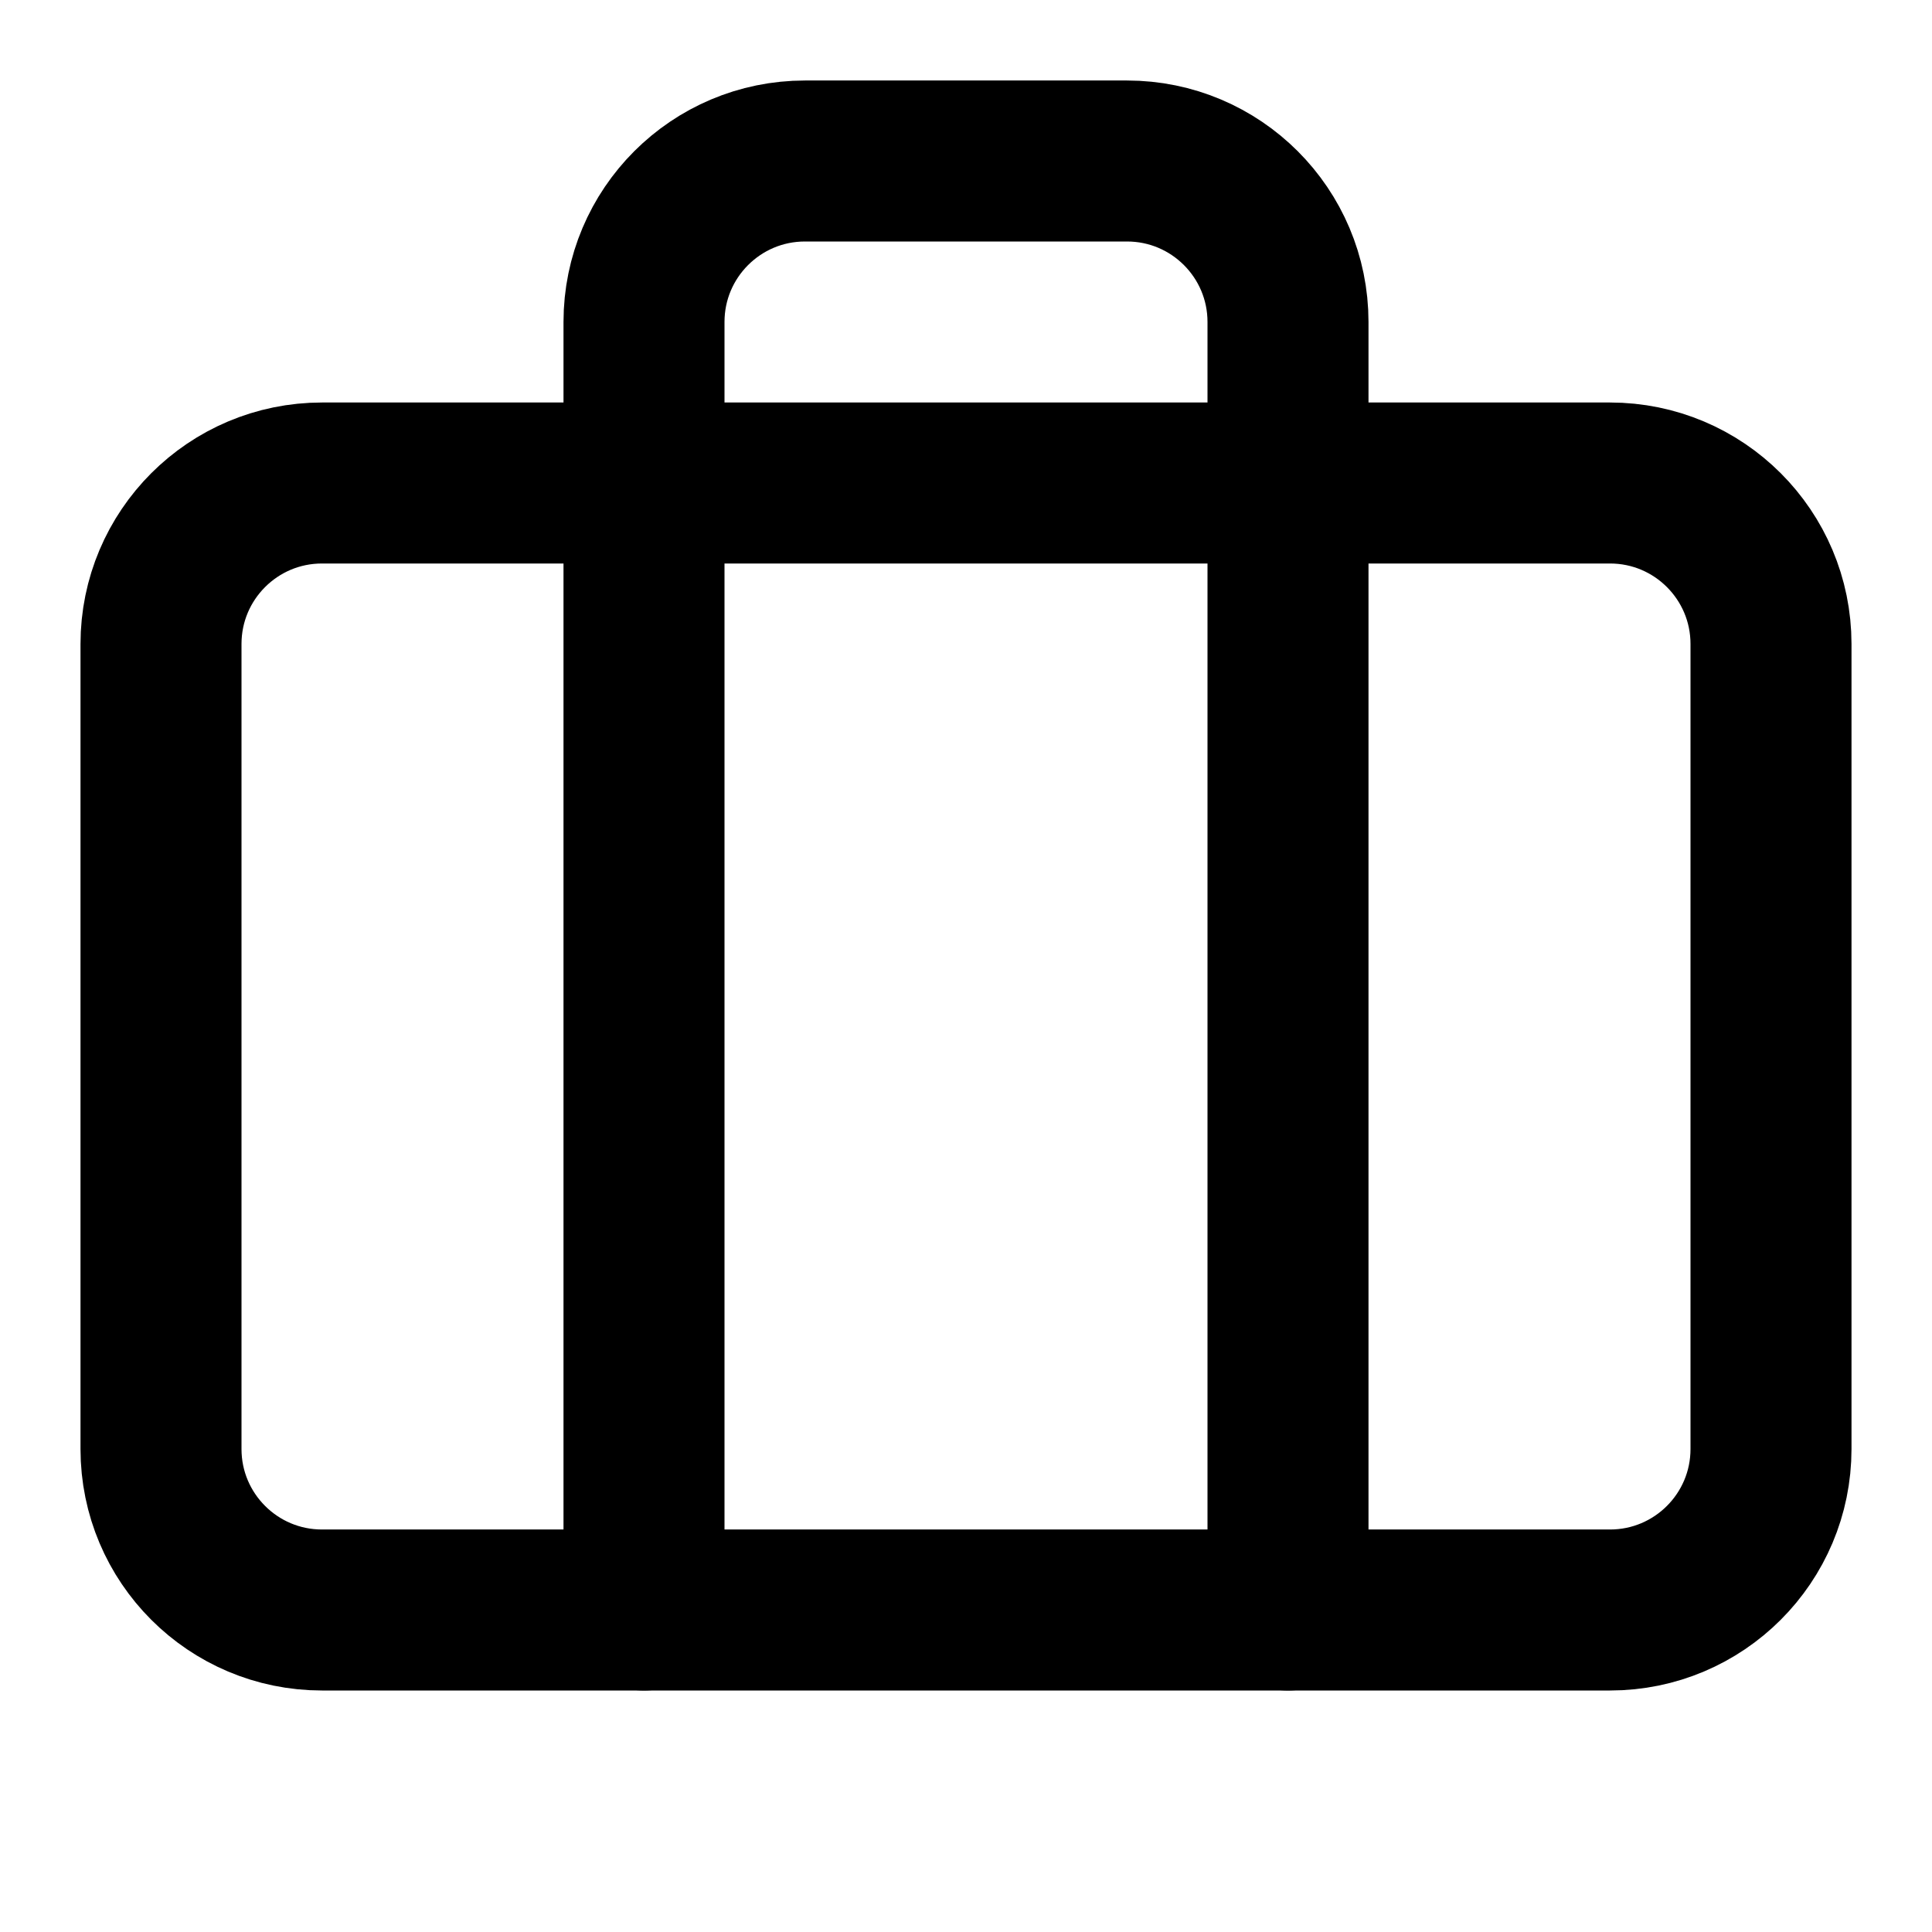
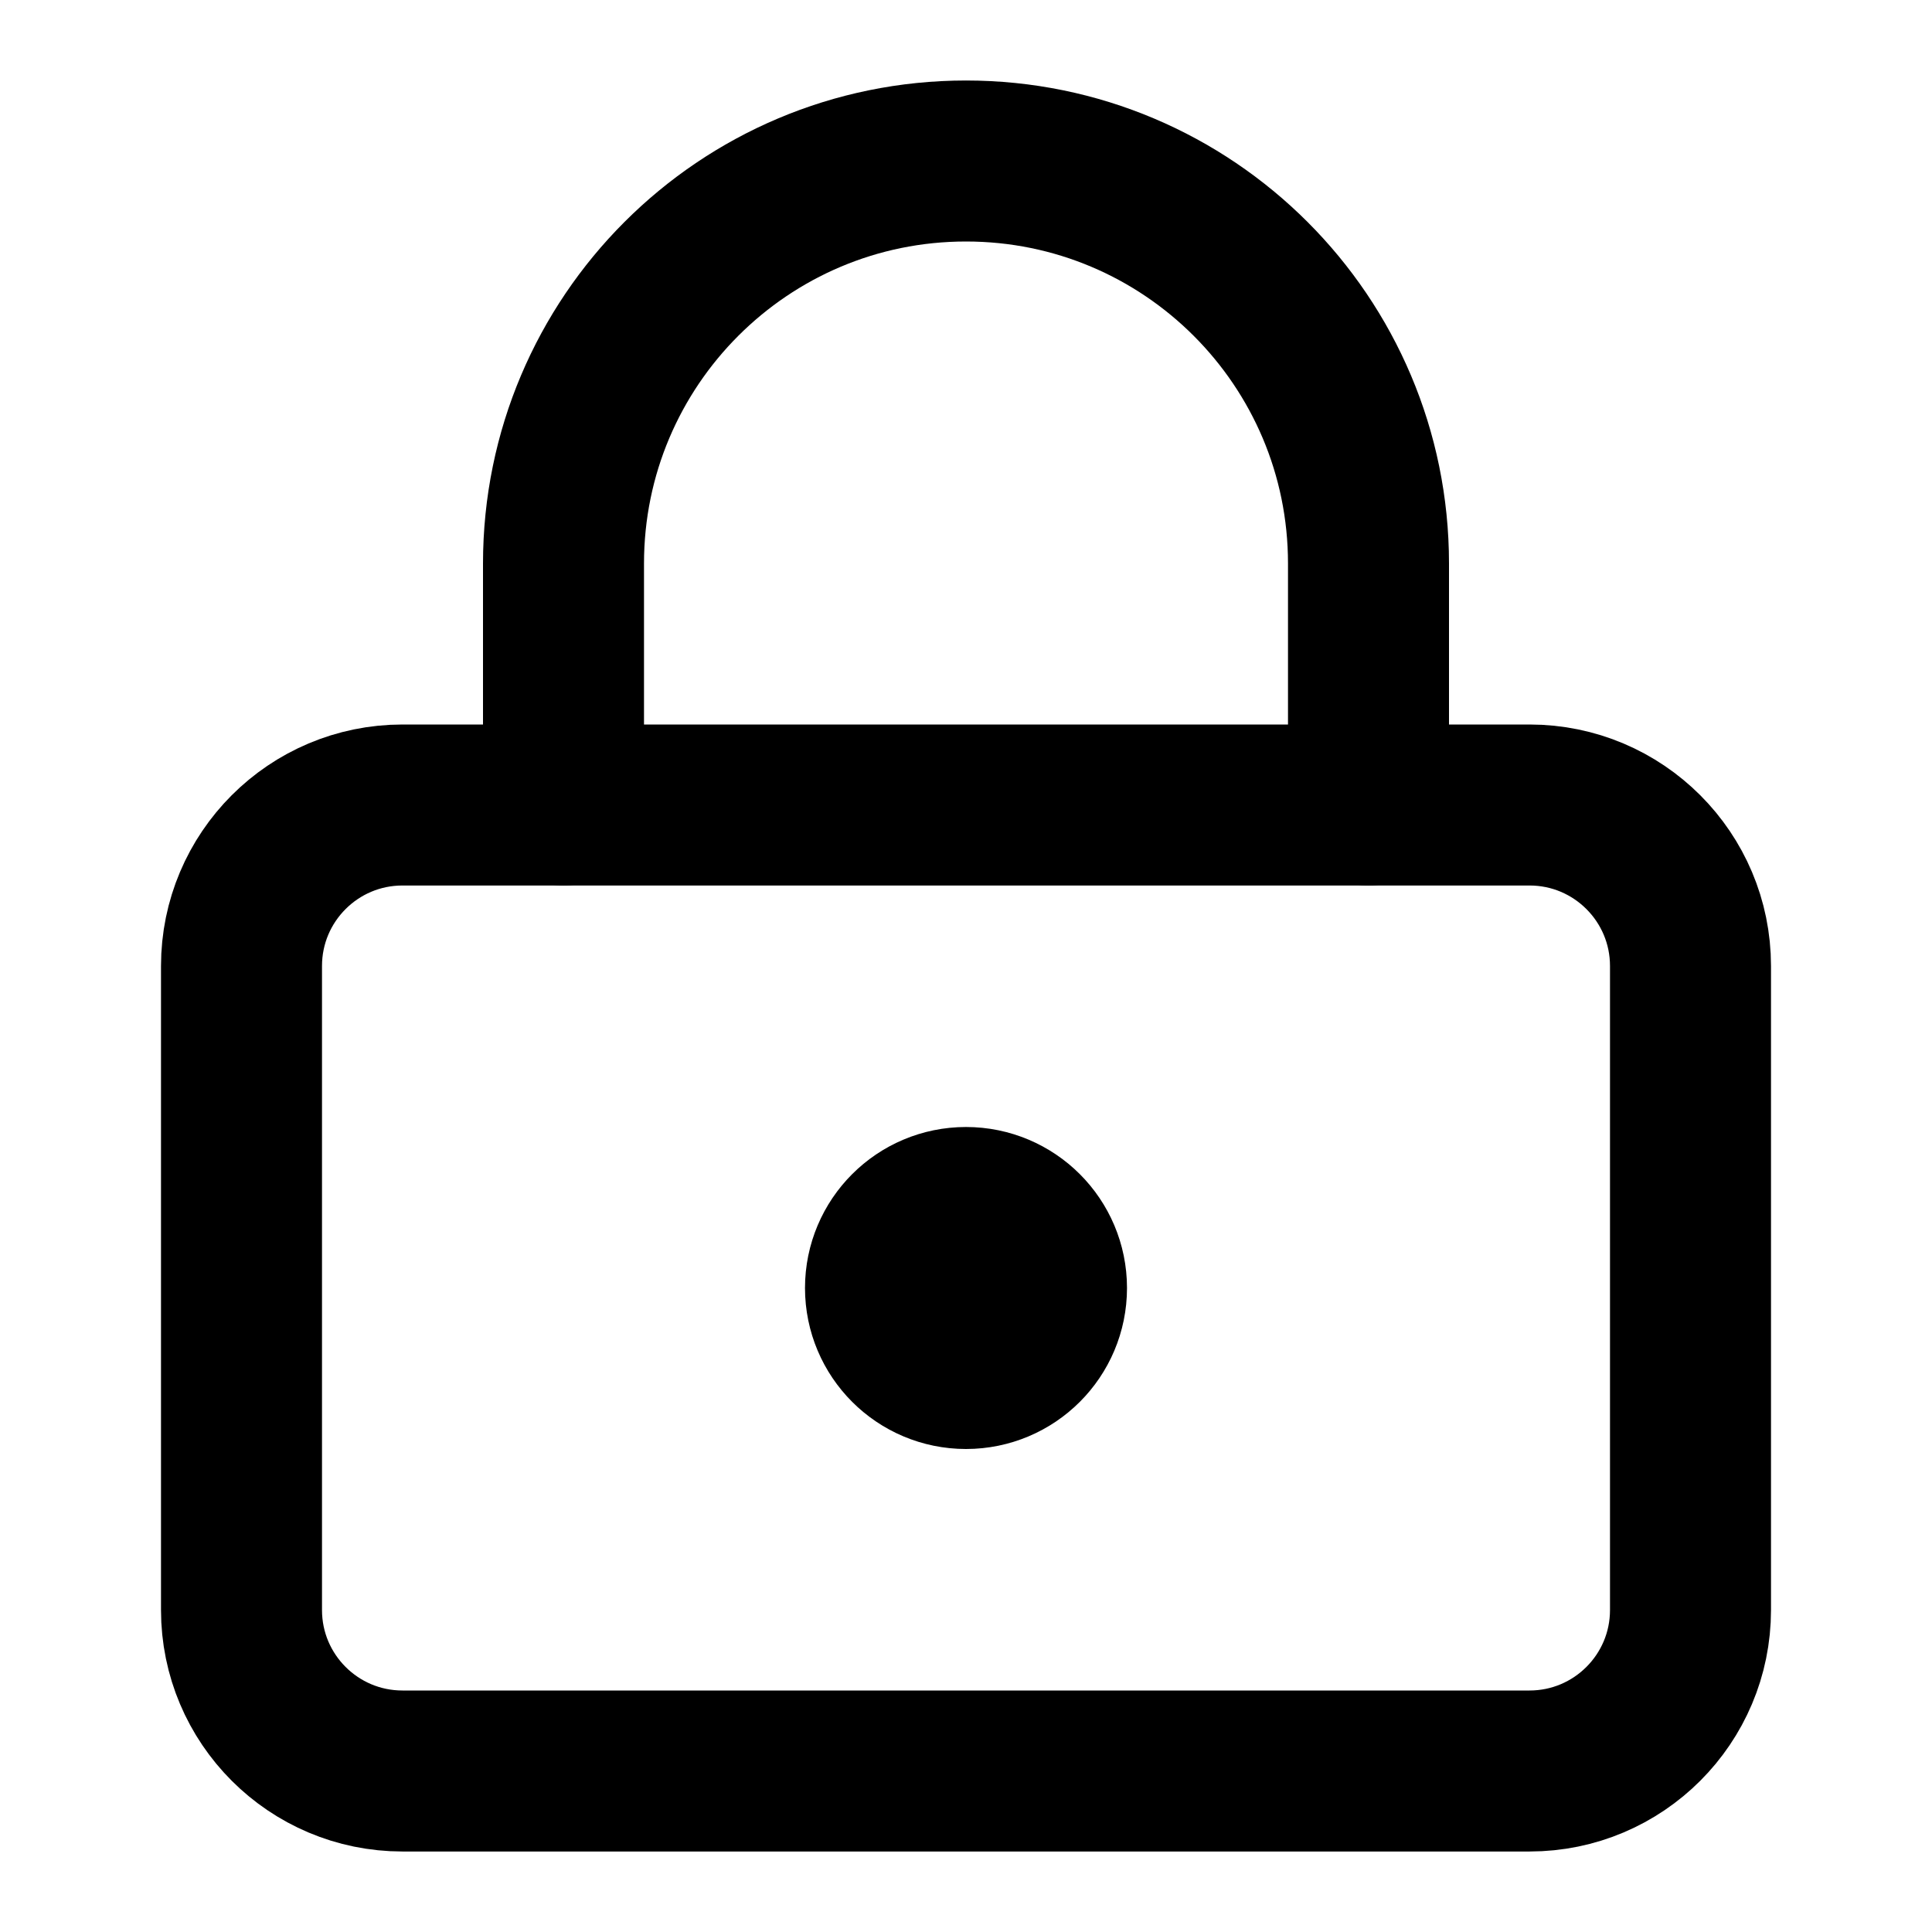
- <svg xmlns="http://www.w3.org/2000/svg" class="lucide lucide-briefcase" width="24" height="24" viewBox="0 0 24 24" fill="none" stroke="currentColor" stroke-width="2" stroke-linecap="round" stroke-linejoin="round">
-   <path d="M16 20V4a2 2 0 0 0-2-2h-4a2 2 0 0 0-2 2v16" />
-   <rect width="20" height="14" x="2" y="6" rx="2" />
+ <svg xmlns="http://www.w3.org/2000/svg" class="lucide lucide-lock-keyhole" width="24" height="24" viewBox="0 0 24 24" fill="none" stroke="currentColor" stroke-width="2" stroke-linecap="round" stroke-linejoin="round">
+   <circle cx="12" cy="16" r="1" />
+   <rect x="3" y="10" width="18" height="12" rx="2" />
+   <path d="M7 10V7a5 5 0 0 1 10 0v3" />
</svg>
